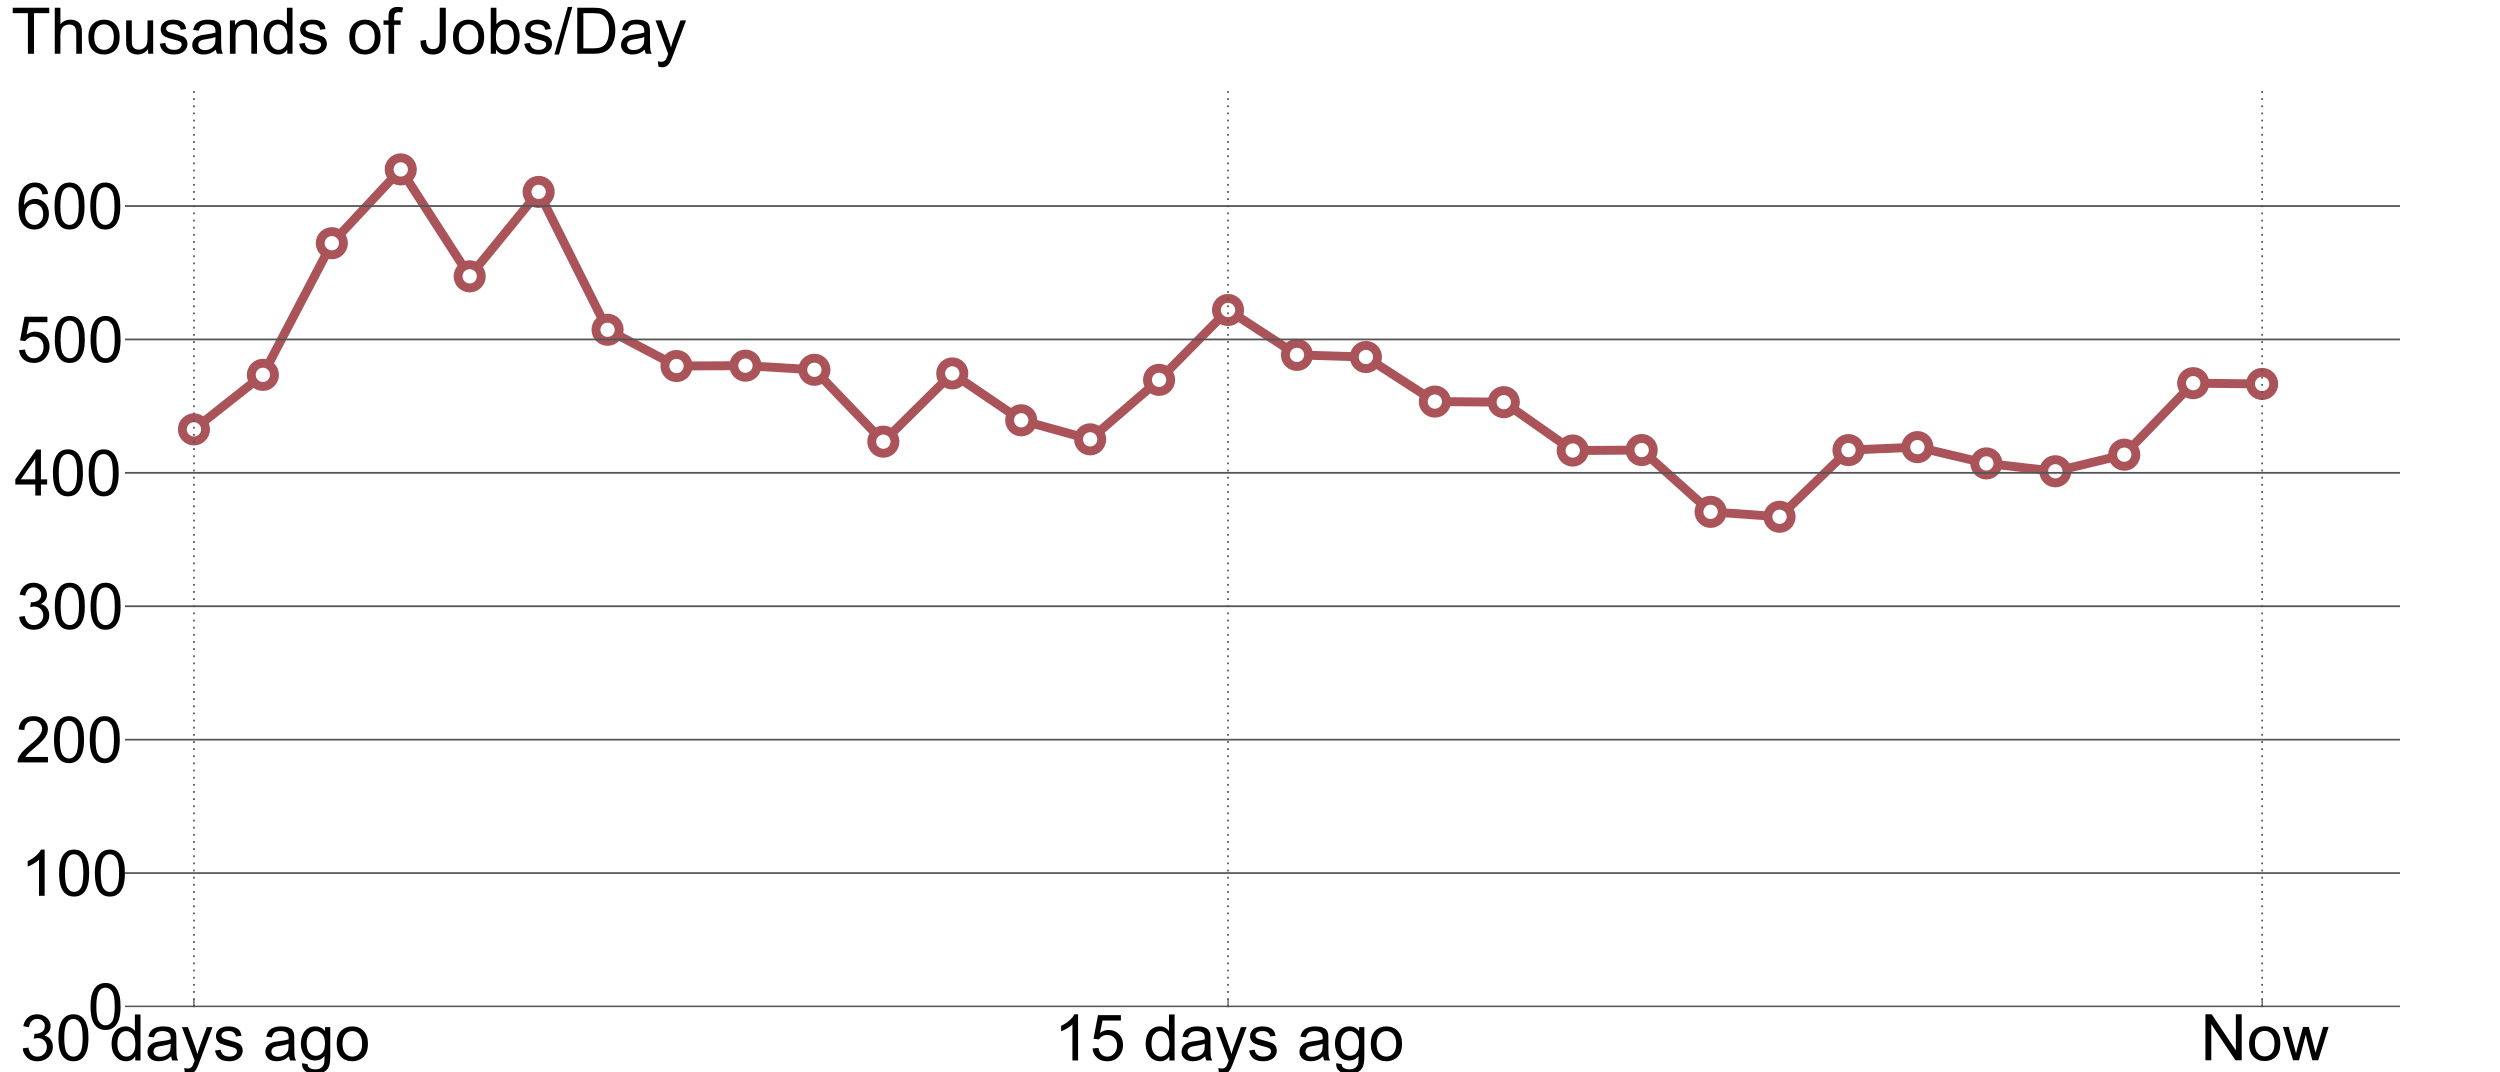
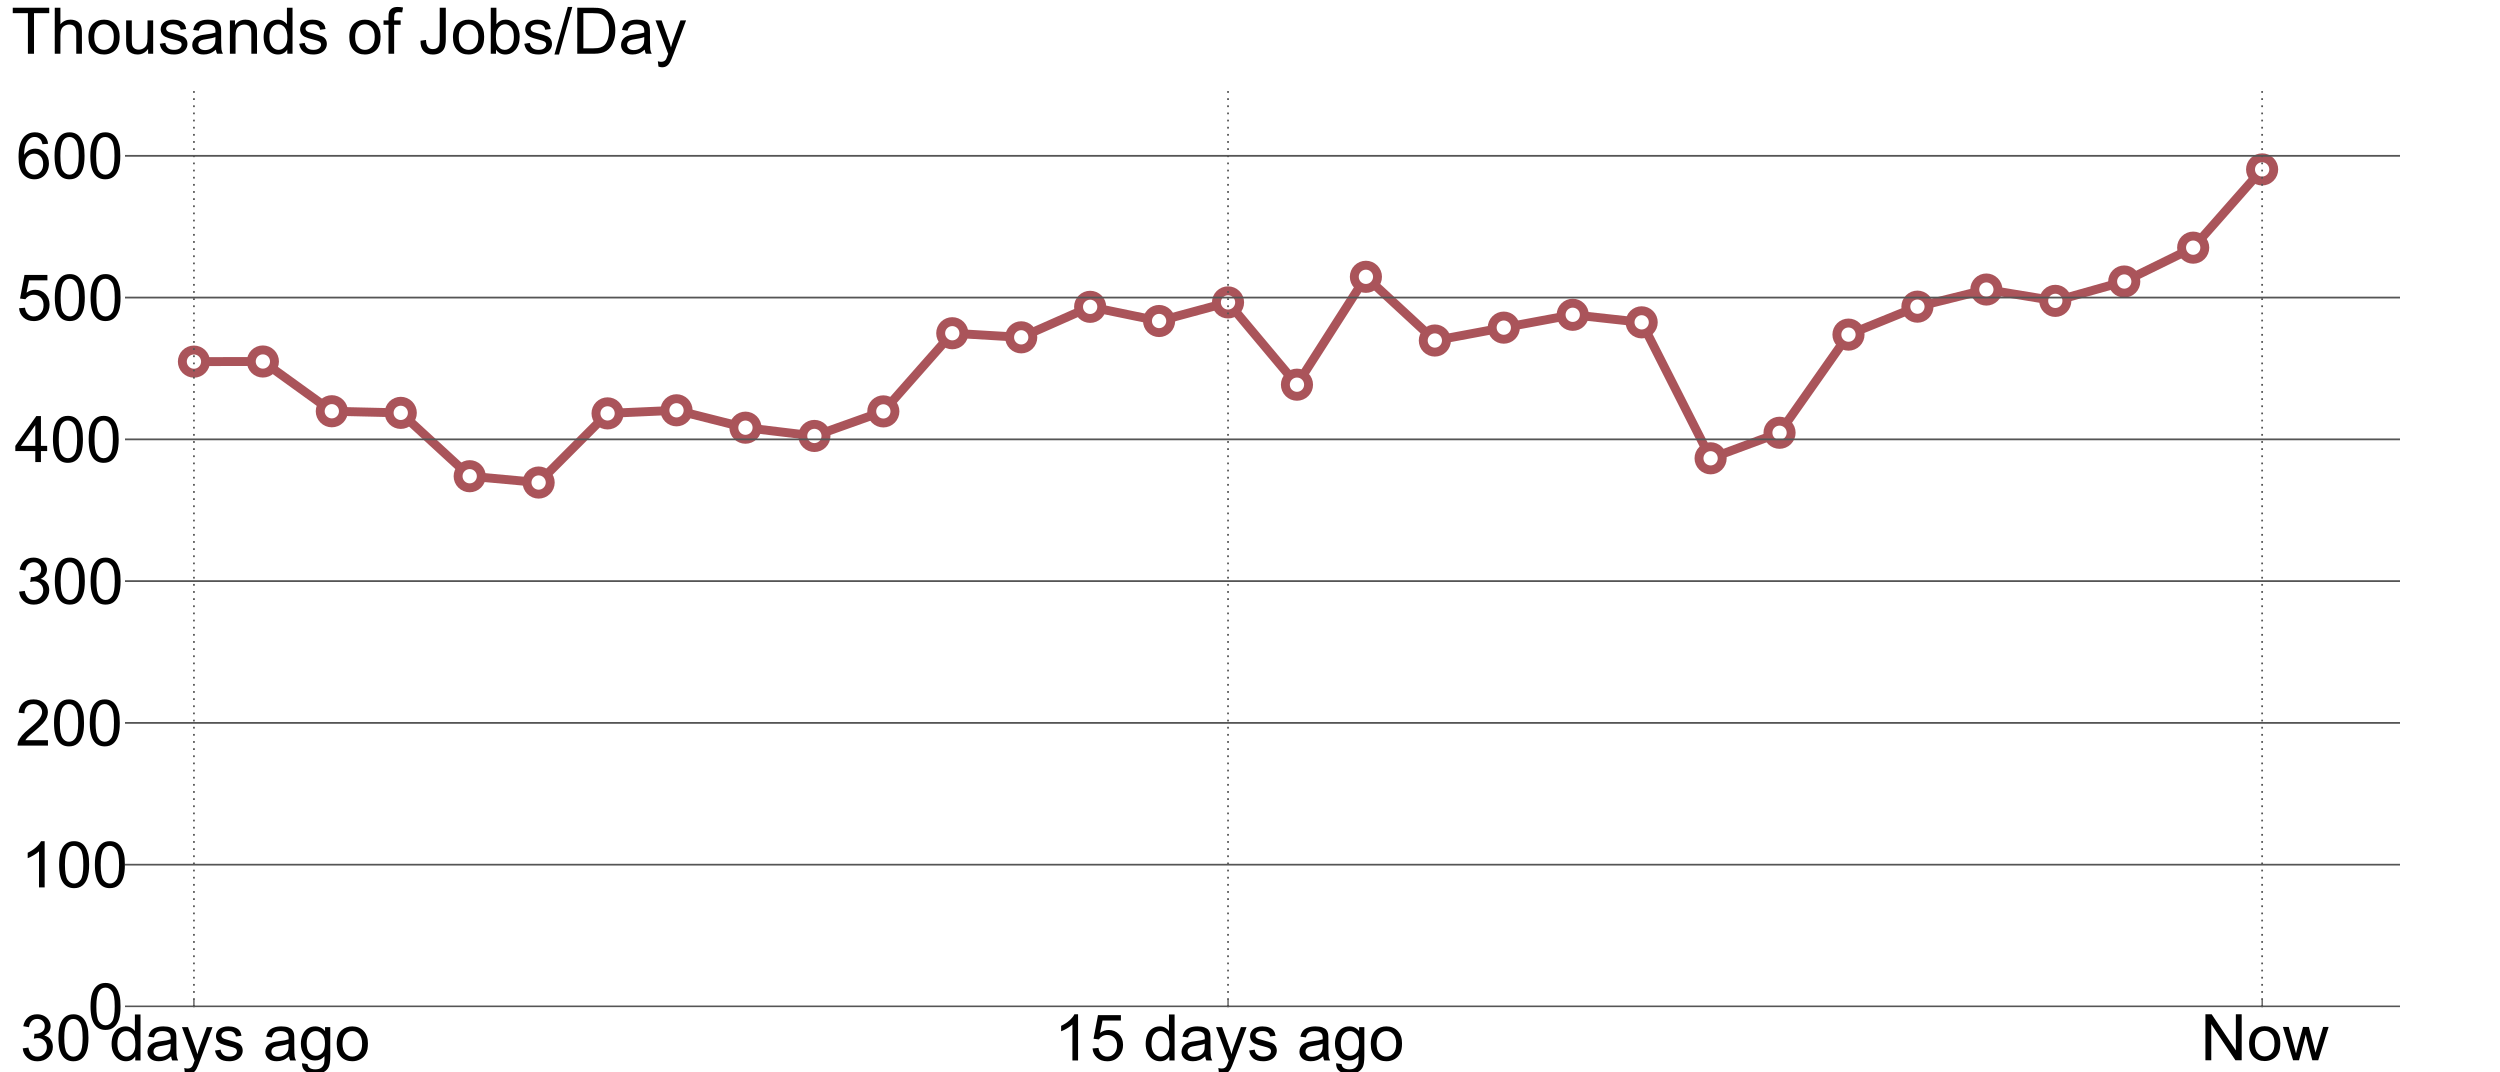
<svg xmlns="http://www.w3.org/2000/svg" xmlns:xlink="http://www.w3.org/1999/xlink" width="1400pt" height="600pt" viewBox="0 0 1400 600" version="1.1" id="svg1">
  <g id="figure1">
    <g id="patch1">
      <path style="fill: #ffffff; stroke: #ffffff; stroke-width: 1; stroke-linejoin: round; stroke-linecap: square;  opacity: 1" d="M0 600L1400 600L1400 0 L0 0L0 600" />
    </g>
    <g id="axes1">
      <g id="line2d1">
        <defs>
          <clipPath id="pae88289662c10040f13a96717475d515">
            <rect x="70" y="48" width="1274" height="516" />
          </clipPath>
        </defs>
-         <path style="fill: none; stroke: #aa545a; stroke-width: 5; stroke-linejoin: round; stroke-linecap: square;  opacity: 1" clip-path="url(#pae88289662c10040f13a96717475d515)" d="M108.606 240.443L147.212 209.92L185.818 136.203 L224.424 94.875L263.03 154.742L301.636 107.469 L340.242 184.666L378.848 204.968L417.455 204.766 L456.061 207.084L494.667 247.331L533.273 209.127 L571.879 235.352L610.485 246.029L649.091 212.719 L687.697 173.588L726.303 198.738L764.909 199.923 L803.515 224.883L842.121 225.21L880.727 252.297 L919.333 252.03L957.939 286.632L996.545 289.391 L1035.152 252.065L1073.758 250.387L1112.364 259.516 L1150.97 263.917L1189.576 254.618L1228.182 214.577 L1266.788 215.007" />
+         <path style="fill: none; stroke: #aa545a; stroke-width: 5; stroke-linejoin: round; stroke-linecap: square;  opacity: 1" clip-path="url(#pae88289662c10040f13a96717475d515)" d="M108.606 202.501L147.212 202.443L185.818 230.298 L224.424 231.207L263.03 266.684L301.636 270.225 L340.242 231.5L378.848 229.768L417.455 239.503 L456.061 244.133L494.667 230.38L533.273 186.612 L571.879 188.905L610.485 171.828L649.091 179.764 L687.697 169.349L726.303 215.425L764.909 155.012 L803.515 190.69L842.121 183.478L880.727 176.288 L919.333 180.509L957.939 256.649L996.545 242.351 L1035.152 187.386L1073.758 171.731L1112.364 162.144 L1150.97 168.485L1189.576 157.647L1228.182 138.687 L1266.788 94.873" />
        <defs>
          <path id="m08ac4dbc767844c1247817e65fe09196" d="M0 6.5C1.724 6.5 3.377 5.815 4.596 4.596 C5.815 3.377 6.5 1.724 6.5 0 C6.5 -1.724 5.815 -3.377 4.596 -4.596 C3.377 -5.815 1.724 -6.5 0 -6.5 C-1.724 -6.5 -3.377 -5.815 -4.596 -4.596 C-5.815 -3.377 -6.5 -1.724 -6.5 0 C-6.5 1.724 -5.815 3.377 -4.596 4.596 C-3.377 5.815 -1.724 6.5 0 6.5z" />
        </defs>
        <g clip-path="url(#pae88289662c10040f13a96717475d515)">
-           <use style="fill: #ffffff; stroke: #aa545a; stroke-width: 5; stroke-linejoin: round; stroke-linecap: butt;  opacity: 1" xlink:href="#m08ac4dbc767844c1247817e65fe09196" x="108.606" y="240.443" />
-           <use style="fill: #ffffff; stroke: #aa545a; stroke-width: 5; stroke-linejoin: round; stroke-linecap: butt;  opacity: 1" xlink:href="#m08ac4dbc767844c1247817e65fe09196" x="147.212" y="209.92" />
-           <use style="fill: #ffffff; stroke: #aa545a; stroke-width: 5; stroke-linejoin: round; stroke-linecap: butt;  opacity: 1" xlink:href="#m08ac4dbc767844c1247817e65fe09196" x="185.818" y="136.203" />
-           <use style="fill: #ffffff; stroke: #aa545a; stroke-width: 5; stroke-linejoin: round; stroke-linecap: butt;  opacity: 1" xlink:href="#m08ac4dbc767844c1247817e65fe09196" x="224.424" y="94.875" />
-           <use style="fill: #ffffff; stroke: #aa545a; stroke-width: 5; stroke-linejoin: round; stroke-linecap: butt;  opacity: 1" xlink:href="#m08ac4dbc767844c1247817e65fe09196" x="263.03" y="154.742" />
-           <use style="fill: #ffffff; stroke: #aa545a; stroke-width: 5; stroke-linejoin: round; stroke-linecap: butt;  opacity: 1" xlink:href="#m08ac4dbc767844c1247817e65fe09196" x="301.636" y="107.469" />
-           <use style="fill: #ffffff; stroke: #aa545a; stroke-width: 5; stroke-linejoin: round; stroke-linecap: butt;  opacity: 1" xlink:href="#m08ac4dbc767844c1247817e65fe09196" x="340.242" y="184.666" />
-           <use style="fill: #ffffff; stroke: #aa545a; stroke-width: 5; stroke-linejoin: round; stroke-linecap: butt;  opacity: 1" xlink:href="#m08ac4dbc767844c1247817e65fe09196" x="378.848" y="204.968" />
-           <use style="fill: #ffffff; stroke: #aa545a; stroke-width: 5; stroke-linejoin: round; stroke-linecap: butt;  opacity: 1" xlink:href="#m08ac4dbc767844c1247817e65fe09196" x="417.455" y="204.766" />
-           <use style="fill: #ffffff; stroke: #aa545a; stroke-width: 5; stroke-linejoin: round; stroke-linecap: butt;  opacity: 1" xlink:href="#m08ac4dbc767844c1247817e65fe09196" x="456.061" y="207.084" />
-           <use style="fill: #ffffff; stroke: #aa545a; stroke-width: 5; stroke-linejoin: round; stroke-linecap: butt;  opacity: 1" xlink:href="#m08ac4dbc767844c1247817e65fe09196" x="494.667" y="247.331" />
-           <use style="fill: #ffffff; stroke: #aa545a; stroke-width: 5; stroke-linejoin: round; stroke-linecap: butt;  opacity: 1" xlink:href="#m08ac4dbc767844c1247817e65fe09196" x="533.273" y="209.127" />
-           <use style="fill: #ffffff; stroke: #aa545a; stroke-width: 5; stroke-linejoin: round; stroke-linecap: butt;  opacity: 1" xlink:href="#m08ac4dbc767844c1247817e65fe09196" x="571.879" y="235.352" />
-           <use style="fill: #ffffff; stroke: #aa545a; stroke-width: 5; stroke-linejoin: round; stroke-linecap: butt;  opacity: 1" xlink:href="#m08ac4dbc767844c1247817e65fe09196" x="610.485" y="246.029" />
-           <use style="fill: #ffffff; stroke: #aa545a; stroke-width: 5; stroke-linejoin: round; stroke-linecap: butt;  opacity: 1" xlink:href="#m08ac4dbc767844c1247817e65fe09196" x="649.091" y="212.719" />
-           <use style="fill: #ffffff; stroke: #aa545a; stroke-width: 5; stroke-linejoin: round; stroke-linecap: butt;  opacity: 1" xlink:href="#m08ac4dbc767844c1247817e65fe09196" x="687.697" y="173.588" />
-           <use style="fill: #ffffff; stroke: #aa545a; stroke-width: 5; stroke-linejoin: round; stroke-linecap: butt;  opacity: 1" xlink:href="#m08ac4dbc767844c1247817e65fe09196" x="726.303" y="198.738" />
-           <use style="fill: #ffffff; stroke: #aa545a; stroke-width: 5; stroke-linejoin: round; stroke-linecap: butt;  opacity: 1" xlink:href="#m08ac4dbc767844c1247817e65fe09196" x="764.909" y="199.923" />
-           <use style="fill: #ffffff; stroke: #aa545a; stroke-width: 5; stroke-linejoin: round; stroke-linecap: butt;  opacity: 1" xlink:href="#m08ac4dbc767844c1247817e65fe09196" x="803.515" y="224.883" />
-           <use style="fill: #ffffff; stroke: #aa545a; stroke-width: 5; stroke-linejoin: round; stroke-linecap: butt;  opacity: 1" xlink:href="#m08ac4dbc767844c1247817e65fe09196" x="842.121" y="225.21" />
-           <use style="fill: #ffffff; stroke: #aa545a; stroke-width: 5; stroke-linejoin: round; stroke-linecap: butt;  opacity: 1" xlink:href="#m08ac4dbc767844c1247817e65fe09196" x="880.727" y="252.297" />
-           <use style="fill: #ffffff; stroke: #aa545a; stroke-width: 5; stroke-linejoin: round; stroke-linecap: butt;  opacity: 1" xlink:href="#m08ac4dbc767844c1247817e65fe09196" x="919.333" y="252.03" />
-           <use style="fill: #ffffff; stroke: #aa545a; stroke-width: 5; stroke-linejoin: round; stroke-linecap: butt;  opacity: 1" xlink:href="#m08ac4dbc767844c1247817e65fe09196" x="957.939" y="286.632" />
-           <use style="fill: #ffffff; stroke: #aa545a; stroke-width: 5; stroke-linejoin: round; stroke-linecap: butt;  opacity: 1" xlink:href="#m08ac4dbc767844c1247817e65fe09196" x="996.545" y="289.391" />
-           <use style="fill: #ffffff; stroke: #aa545a; stroke-width: 5; stroke-linejoin: round; stroke-linecap: butt;  opacity: 1" xlink:href="#m08ac4dbc767844c1247817e65fe09196" x="1035.152" y="252.065" />
-           <use style="fill: #ffffff; stroke: #aa545a; stroke-width: 5; stroke-linejoin: round; stroke-linecap: butt;  opacity: 1" xlink:href="#m08ac4dbc767844c1247817e65fe09196" x="1073.758" y="250.387" />
-           <use style="fill: #ffffff; stroke: #aa545a; stroke-width: 5; stroke-linejoin: round; stroke-linecap: butt;  opacity: 1" xlink:href="#m08ac4dbc767844c1247817e65fe09196" x="1112.364" y="259.516" />
-           <use style="fill: #ffffff; stroke: #aa545a; stroke-width: 5; stroke-linejoin: round; stroke-linecap: butt;  opacity: 1" xlink:href="#m08ac4dbc767844c1247817e65fe09196" x="1150.97" y="263.917" />
-           <use style="fill: #ffffff; stroke: #aa545a; stroke-width: 5; stroke-linejoin: round; stroke-linecap: butt;  opacity: 1" xlink:href="#m08ac4dbc767844c1247817e65fe09196" x="1189.576" y="254.618" />
-           <use style="fill: #ffffff; stroke: #aa545a; stroke-width: 5; stroke-linejoin: round; stroke-linecap: butt;  opacity: 1" xlink:href="#m08ac4dbc767844c1247817e65fe09196" x="1228.182" y="214.577" />
-           <use style="fill: #ffffff; stroke: #aa545a; stroke-width: 5; stroke-linejoin: round; stroke-linecap: butt;  opacity: 1" xlink:href="#m08ac4dbc767844c1247817e65fe09196" x="1266.788" y="215.007" />
+           <use style="fill: #ffffff; stroke: #aa545a; stroke-width: 5; stroke-linejoin: round; stroke-linecap: butt;  opacity: 1" xlink:href="#m08ac4dbc767844c1247817e65fe09196" x="108.606" y="202.501" />
+           <use style="fill: #ffffff; stroke: #aa545a; stroke-width: 5; stroke-linejoin: round; stroke-linecap: butt;  opacity: 1" xlink:href="#m08ac4dbc767844c1247817e65fe09196" x="147.212" y="202.443" />
+           <use style="fill: #ffffff; stroke: #aa545a; stroke-width: 5; stroke-linejoin: round; stroke-linecap: butt;  opacity: 1" xlink:href="#m08ac4dbc767844c1247817e65fe09196" x="185.818" y="230.298" />
+           <use style="fill: #ffffff; stroke: #aa545a; stroke-width: 5; stroke-linejoin: round; stroke-linecap: butt;  opacity: 1" xlink:href="#m08ac4dbc767844c1247817e65fe09196" x="224.424" y="231.207" />
+           <use style="fill: #ffffff; stroke: #aa545a; stroke-width: 5; stroke-linejoin: round; stroke-linecap: butt;  opacity: 1" xlink:href="#m08ac4dbc767844c1247817e65fe09196" x="263.03" y="266.684" />
+           <use style="fill: #ffffff; stroke: #aa545a; stroke-width: 5; stroke-linejoin: round; stroke-linecap: butt;  opacity: 1" xlink:href="#m08ac4dbc767844c1247817e65fe09196" x="301.636" y="270.225" />
+           <use style="fill: #ffffff; stroke: #aa545a; stroke-width: 5; stroke-linejoin: round; stroke-linecap: butt;  opacity: 1" xlink:href="#m08ac4dbc767844c1247817e65fe09196" x="340.242" y="231.5" />
+           <use style="fill: #ffffff; stroke: #aa545a; stroke-width: 5; stroke-linejoin: round; stroke-linecap: butt;  opacity: 1" xlink:href="#m08ac4dbc767844c1247817e65fe09196" x="378.848" y="229.768" />
+           <use style="fill: #ffffff; stroke: #aa545a; stroke-width: 5; stroke-linejoin: round; stroke-linecap: butt;  opacity: 1" xlink:href="#m08ac4dbc767844c1247817e65fe09196" x="417.455" y="239.503" />
+           <use style="fill: #ffffff; stroke: #aa545a; stroke-width: 5; stroke-linejoin: round; stroke-linecap: butt;  opacity: 1" xlink:href="#m08ac4dbc767844c1247817e65fe09196" x="456.061" y="244.133" />
+           <use style="fill: #ffffff; stroke: #aa545a; stroke-width: 5; stroke-linejoin: round; stroke-linecap: butt;  opacity: 1" xlink:href="#m08ac4dbc767844c1247817e65fe09196" x="494.667" y="230.38" />
+           <use style="fill: #ffffff; stroke: #aa545a; stroke-width: 5; stroke-linejoin: round; stroke-linecap: butt;  opacity: 1" xlink:href="#m08ac4dbc767844c1247817e65fe09196" x="533.273" y="186.612" />
+           <use style="fill: #ffffff; stroke: #aa545a; stroke-width: 5; stroke-linejoin: round; stroke-linecap: butt;  opacity: 1" xlink:href="#m08ac4dbc767844c1247817e65fe09196" x="571.879" y="188.905" />
+           <use style="fill: #ffffff; stroke: #aa545a; stroke-width: 5; stroke-linejoin: round; stroke-linecap: butt;  opacity: 1" xlink:href="#m08ac4dbc767844c1247817e65fe09196" x="610.485" y="171.828" />
+           <use style="fill: #ffffff; stroke: #aa545a; stroke-width: 5; stroke-linejoin: round; stroke-linecap: butt;  opacity: 1" xlink:href="#m08ac4dbc767844c1247817e65fe09196" x="649.091" y="179.764" />
+           <use style="fill: #ffffff; stroke: #aa545a; stroke-width: 5; stroke-linejoin: round; stroke-linecap: butt;  opacity: 1" xlink:href="#m08ac4dbc767844c1247817e65fe09196" x="687.697" y="169.349" />
+           <use style="fill: #ffffff; stroke: #aa545a; stroke-width: 5; stroke-linejoin: round; stroke-linecap: butt;  opacity: 1" xlink:href="#m08ac4dbc767844c1247817e65fe09196" x="726.303" y="215.425" />
+           <use style="fill: #ffffff; stroke: #aa545a; stroke-width: 5; stroke-linejoin: round; stroke-linecap: butt;  opacity: 1" xlink:href="#m08ac4dbc767844c1247817e65fe09196" x="764.909" y="155.012" />
+           <use style="fill: #ffffff; stroke: #aa545a; stroke-width: 5; stroke-linejoin: round; stroke-linecap: butt;  opacity: 1" xlink:href="#m08ac4dbc767844c1247817e65fe09196" x="803.515" y="190.69" />
+           <use style="fill: #ffffff; stroke: #aa545a; stroke-width: 5; stroke-linejoin: round; stroke-linecap: butt;  opacity: 1" xlink:href="#m08ac4dbc767844c1247817e65fe09196" x="842.121" y="183.478" />
+           <use style="fill: #ffffff; stroke: #aa545a; stroke-width: 5; stroke-linejoin: round; stroke-linecap: butt;  opacity: 1" xlink:href="#m08ac4dbc767844c1247817e65fe09196" x="880.727" y="176.288" />
+           <use style="fill: #ffffff; stroke: #aa545a; stroke-width: 5; stroke-linejoin: round; stroke-linecap: butt;  opacity: 1" xlink:href="#m08ac4dbc767844c1247817e65fe09196" x="919.333" y="180.509" />
+           <use style="fill: #ffffff; stroke: #aa545a; stroke-width: 5; stroke-linejoin: round; stroke-linecap: butt;  opacity: 1" xlink:href="#m08ac4dbc767844c1247817e65fe09196" x="957.939" y="256.649" />
+           <use style="fill: #ffffff; stroke: #aa545a; stroke-width: 5; stroke-linejoin: round; stroke-linecap: butt;  opacity: 1" xlink:href="#m08ac4dbc767844c1247817e65fe09196" x="996.545" y="242.351" />
+           <use style="fill: #ffffff; stroke: #aa545a; stroke-width: 5; stroke-linejoin: round; stroke-linecap: butt;  opacity: 1" xlink:href="#m08ac4dbc767844c1247817e65fe09196" x="1035.152" y="187.386" />
+           <use style="fill: #ffffff; stroke: #aa545a; stroke-width: 5; stroke-linejoin: round; stroke-linecap: butt;  opacity: 1" xlink:href="#m08ac4dbc767844c1247817e65fe09196" x="1073.758" y="171.731" />
+           <use style="fill: #ffffff; stroke: #aa545a; stroke-width: 5; stroke-linejoin: round; stroke-linecap: butt;  opacity: 1" xlink:href="#m08ac4dbc767844c1247817e65fe09196" x="1112.364" y="162.144" />
+           <use style="fill: #ffffff; stroke: #aa545a; stroke-width: 5; stroke-linejoin: round; stroke-linecap: butt;  opacity: 1" xlink:href="#m08ac4dbc767844c1247817e65fe09196" x="1150.97" y="168.485" />
+           <use style="fill: #ffffff; stroke: #aa545a; stroke-width: 5; stroke-linejoin: round; stroke-linecap: butt;  opacity: 1" xlink:href="#m08ac4dbc767844c1247817e65fe09196" x="1189.576" y="157.647" />
+           <use style="fill: #ffffff; stroke: #aa545a; stroke-width: 5; stroke-linejoin: round; stroke-linecap: butt;  opacity: 1" xlink:href="#m08ac4dbc767844c1247817e65fe09196" x="1228.182" y="138.687" />
+           <use style="fill: #ffffff; stroke: #aa545a; stroke-width: 5; stroke-linejoin: round; stroke-linecap: butt;  opacity: 1" xlink:href="#m08ac4dbc767844c1247817e65fe09196" x="1266.788" y="94.873" />
        </g>
      </g>
      <g id="matplotlib.axis1">
        <g id="xtick1">
          <g id="line2d2">
            <path style="fill: none; stroke: #555555; stroke-width: 1; stroke-linejoin: round; stroke-linecap: butt; stroke-dasharray: 1,3; stroke-dashoffset: 0; opacity: 1" clip-path="url(#pae88289662c10040f13a96717475d515)" d="M108.606 564L108.606 48" />
          </g>
          <g id="line2d3">
            <defs>
              <path id="m30e32995789d870ad79a2e54c91cf9c6" d="M0 0L0 -4" />
            </defs>
            <g>
              <use style="fill: none; stroke: #000000; stroke-width: 0.5; stroke-linejoin: round; stroke-linecap: butt;  opacity: 1" xlink:href="#m30e32995789d870ad79a2e54c91cf9c6" x="108.606" y="564" />
            </g>
          </g>
          <g id="text1">
            <defs>
              <path id="c_fda0a0109e2b7adfa5e482b9b2d320ee" d="M4.203 -18.891l8.781 -1.172q1.516 7.469 5.156 10.766q3.641 3.297 8.859 3.297q6.203 0 10.469 -4.297q4.281 -4.297 4.281 -10.656q0 -6.047 -3.953 -9.969q-3.953 -3.938 -10.062 -3.938q-2.484 0 -6.203 0.969l0.984 -7.719q0.875 0.109 1.406 0.109q5.625 0 10.109 -2.922q4.5 -2.938 4.5 -9.047q0 -4.828 -3.281 -8q-3.266 -3.188 -8.438 -3.188q-5.125 0 -8.547 3.234q-3.422 3.219 -4.391 9.656l-8.797 -1.562q1.609 -8.828 7.312 -13.688q5.719 -4.859 14.219 -4.859q5.859 0 10.781 2.516q4.938 2.516 7.547 6.859q2.625 4.344 2.625 9.234q0 4.625 -2.5 8.438q-2.484 3.812 -7.359 6.062q6.344 1.453 9.859 6.078q3.516 4.609 3.516 11.547q0 9.375 -6.844 15.891q-6.828 6.516 -17.281 6.516q-9.422 0 -15.656 -5.609q-6.219 -5.625 -7.094 -14.547" />
              <path id="c_c63e313c3da876077b62561e94932799" d="M4.156 -35.297q0 -12.703 2.609 -20.438q2.609 -7.75 7.75 -11.938q5.156 -4.203 12.969 -4.203q5.766 0 10.109 2.328q4.344 2.312 7.172 6.688q2.844 4.359 4.453 10.641q1.609 6.266 1.609 16.922q0 12.594 -2.594 20.328q-2.578 7.734 -7.734 11.969q-5.141 4.219 -13.016 4.219q-10.344 0 -16.25 -7.422q-7.078 -8.938 -7.078 -29.094M13.188 -35.297q0 17.625 4.125 23.469q4.125 5.828 10.172 5.828q6.062 0 10.188 -5.859q4.125 -5.859 4.125 -23.438q0 -17.688 -4.125 -23.484q-4.125 -5.812 -10.281 -5.812q-6.047 0 -9.672 5.125q-4.531 6.531 -4.531 24.172" />
              <path id="c_d41d8cd98f00b204e9800998ecf8427e" d="" />
              <path id="c_75c92566de225071250a4a257a4d416e" d="M40.234 -0l0 -6.547q-4.938 7.719 -14.5 7.719q-6.203 0 -11.406 -3.422q-5.203 -3.422 -8.062 -9.547q-2.844 -6.125 -2.844 -14.078q0 -7.766 2.578 -14.094q2.594 -6.328 7.766 -9.688q5.188 -3.375 11.578 -3.375q4.688 0 8.344 1.984q3.672 1.969 5.969 5.141l0 -25.672l8.734 0l0 71.578zM12.453 -25.875q0 9.953 4.188 14.891q4.203 4.922 9.922 4.922q5.766 0 9.781 -4.703q4.031 -4.719 4.031 -14.375q0 -10.656 -4.109 -15.625q-4.094 -4.984 -10.094 -4.984q-5.859 0 -9.797 4.781q-3.922 4.781 -3.922 15.094" />
              <path id="c_ddaa5e367218a470357296a7ba545dfe" d="M40.438 -6.391q-4.891 4.141 -9.406 5.859q-4.516 1.703 -9.688 1.703q-8.547 0 -13.141 -4.172q-4.594 -4.172 -4.594 -10.672q0 -3.812 1.734 -6.953q1.734 -3.156 4.547 -5.062q2.812 -1.906 6.328 -2.875q2.578 -0.688 7.812 -1.328q10.641 -1.266 15.672 -3.016q0.047 -1.812 0.047 -2.297q0 -5.375 -2.5 -7.578q-3.359 -2.969 -10 -2.969q-6.203 0 -9.156 2.172q-2.953 2.172 -4.375 7.688l-8.594 -1.172q1.172 -5.516 3.859 -8.906q2.688 -3.391 7.766 -5.219q5.078 -1.844 11.766 -1.844q6.641 0 10.781 1.562q4.156 1.562 6.109 3.938q1.953 2.359 2.734 5.984q0.438 2.234 0.438 8.094l0 11.719q0 12.266 0.562 15.516q0.562 3.234 2.234 6.219l-9.188 0q-1.359 -2.734 -1.75 -6.391M39.703 -26.031q-4.797 1.953 -14.359 3.328q-5.422 0.781 -7.672 1.766q-2.234 0.969 -3.469 2.844q-1.219 1.875 -1.219 4.172q0 3.516 2.656 5.859q2.672 2.344 7.797 2.344q5.078 0 9.031 -2.219q3.953 -2.219 5.812 -6.078q1.422 -2.984 1.422 -8.781z" />
              <path id="c_e05063379f1a33c50264a9baea33b87d" d="M6.203 19.969l-0.984 -8.25q2.891 0.781 5.031 0.781q2.938 0 4.688 -0.984q1.766 -0.969 2.891 -2.719q0.828 -1.328 2.688 -6.547q0.234 -0.734 0.781 -2.156l-19.688 -51.953l9.469 0l10.797 30.031q2.094 5.719 3.766 12.016q1.516 -6.062 3.609 -11.812l11.078 -30.234l8.797 0l-19.734 52.734q-3.172 8.547 -4.922 11.766q-2.344 4.359 -5.375 6.375q-3.031 2.031 -7.234 2.031q-2.531 0 -5.656 -1.078" />
              <path id="c_37fe629f139bdb6cf8aa614b087f812c" d="M3.078 -15.484l8.688 -1.359q0.734 5.219 4.078 8q3.344 2.781 9.359 2.781q6.047 0 8.969 -2.453q2.938 -2.469 2.938 -5.797q0 -2.969 -2.594 -4.688q-1.797 -1.172 -8.984 -2.969q-9.656 -2.453 -13.391 -4.234q-3.734 -1.781 -5.672 -4.922q-1.922 -3.156 -1.922 -6.969q0 -3.453 1.578 -6.406q1.594 -2.969 4.328 -4.922q2.047 -1.5 5.578 -2.547q3.547 -1.062 7.609 -1.062q6.094 0 10.703 1.766q4.625 1.75 6.812 4.766q2.203 3 3.031 8.016l-8.594 1.172q-0.578 -4 -3.391 -6.234q-2.812 -2.25 -7.938 -2.25q-6.047 0 -8.641 2q-2.594 2 -2.594 4.688q0 1.703 1.078 3.078q1.078 1.406 3.375 2.344q1.312 0.484 7.766 2.234q9.328 2.5 13 4.094q3.688 1.578 5.781 4.609q2.109 3.016 2.109 7.516q0 4.391 -2.562 8.281q-2.562 3.875 -7.406 6q-4.828 2.125 -10.922 2.125q-10.109 0 -15.406 -4.203q-5.297 -4.203 -6.766 -12.453" />
              <path id="c_942af35282b351d80557a23c0c16bb49" d="M4.984 4.297l8.547 1.266q0.531 3.953 2.969 5.766q3.281 2.438 8.938 2.438q6.109 0 9.422 -2.438q3.328 -2.438 4.5 -6.828q0.688 -2.688 0.625 -11.281q-5.75 6.781 -14.344 6.781q-10.703 0 -16.562 -7.719q-5.859 -7.719 -5.859 -18.5q0 -7.422 2.688 -13.688q2.688 -6.281 7.781 -9.703q5.109 -3.422 12 -3.422q9.172 0 15.141 7.422l0 -6.25l8.094 0l0 44.828q0 12.109 -2.469 17.156q-2.453 5.062 -7.812 7.984q-5.344 2.938 -13.156 2.938q-9.266 0 -14.984 -4.172q-5.719 -4.172 -5.516 -12.578M12.25 -26.859q0 10.203 4.047 14.891q4.062 4.688 10.172 4.688q6.047 0 10.141 -4.656q4.109 -4.672 4.109 -14.625q0 -9.516 -4.219 -14.344q-4.219 -4.844 -10.188 -4.844q-5.859 0 -9.969 4.766q-4.094 4.75 -4.094 14.125" />
              <path id="c_7b35dc0830c9a5ebd9c5012e37b3554f" d="M3.328 -25.922q0 -14.406 8 -21.344q6.688 -5.766 16.312 -5.766q10.688 0 17.469 7.016q6.797 7 6.797 19.359q0 10 -3 15.75q-3 5.734 -8.75 8.906q-5.734 3.172 -12.516 3.172q-10.891 0 -17.609 -6.984q-6.703 -6.984 -6.703 -20.109M12.359 -25.922q0 9.953 4.344 14.906q4.344 4.953 10.938 4.953q6.547 0 10.891 -4.969q4.344 -4.984 4.344 -15.188q0 -9.625 -4.375 -14.578q-4.375 -4.953 -10.859 -4.953q-6.594 0 -10.938 4.938q-4.344 4.922 -4.344 14.891" />
            </defs>
            <g style="fill: #000000; opacity: 1" transform="translate(11.21544,593.875)scale(0.36)">
              <use xlink:href="#c_fda0a0109e2b7adfa5e482b9b2d320ee" />
              <use xlink:href="#c_c63e313c3da876077b62561e94932799" x="55.615" />
              <use xlink:href="#c_d41d8cd98f00b204e9800998ecf8427e" x="111.23" />
              <use xlink:href="#c_75c92566de225071250a4a257a4d416e" x="139.014" />
              <use xlink:href="#c_ddaa5e367218a470357296a7ba545dfe" x="194.629" />
              <use xlink:href="#c_e05063379f1a33c50264a9baea33b87d" x="250.244" />
              <use xlink:href="#c_37fe629f139bdb6cf8aa614b087f812c" x="300.244" />
              <use xlink:href="#c_d41d8cd98f00b204e9800998ecf8427e" x="350.244" />
              <use xlink:href="#c_ddaa5e367218a470357296a7ba545dfe" x="378.027" />
              <use xlink:href="#c_942af35282b351d80557a23c0c16bb49" x="433.643" />
              <use xlink:href="#c_7b35dc0830c9a5ebd9c5012e37b3554f" x="489.258" />
            </g>
          </g>
        </g>
        <g id="xtick2">
          <g id="line2d4">
            <path style="fill: none; stroke: #555555; stroke-width: 1; stroke-linejoin: round; stroke-linecap: butt; stroke-dasharray: 1,3; stroke-dashoffset: 0; opacity: 1" clip-path="url(#pae88289662c10040f13a96717475d515)" d="M687.697 564L687.697 48" />
          </g>
          <g id="line2d5">
            <g>
              <use style="fill: none; stroke: #000000; stroke-width: 0.5; stroke-linejoin: round; stroke-linecap: butt;  opacity: 1" xlink:href="#m30e32995789d870ad79a2e54c91cf9c6" x="687.697" y="564" />
            </g>
          </g>
          <g id="text2">
            <defs>
              <path id="c_72c59cf671978aab4f9757f107511077" d="M37.25 -0l-8.781 0l0 -56q-3.172 3.016 -8.328 6.047q-5.156 3.031 -9.25 4.547l0 -8.5q7.375 -3.469 12.891 -8.391q5.516 -4.938 7.812 -9.578l5.656 0z" />
              <path id="c_75f775bc9f9a6adfab5172fd551e47e0" d="M4.156 -18.75l9.219 -0.781q1.031 6.734 4.766 10.141q3.734 3.391 9.016 3.391q6.344 0 10.734 -4.781q4.391 -4.797 4.391 -12.703q0 -7.516 -4.219 -11.859q-4.219 -4.359 -11.062 -4.359q-4.25 0 -7.672 1.938q-3.406 1.922 -5.359 5l-8.25 -1.078l6.922 -36.766l35.609 0l0 8.406l-28.578 0l-3.844 19.234q6.438 -4.5 13.516 -4.5q9.375 0 15.812 6.5q6.453 6.5 6.453 16.703q0 9.719 -5.656 16.797q-6.891 8.688 -18.797 8.688q-9.766 0 -15.953 -5.469q-6.172 -5.469 -7.047 -14.5" />
            </defs>
            <g style="fill: #000000; opacity: 1" transform="translate(590.3063,593.875)scale(0.36)">
              <use xlink:href="#c_72c59cf671978aab4f9757f107511077" />
              <use xlink:href="#c_75f775bc9f9a6adfab5172fd551e47e0" x="55.615" />
              <use xlink:href="#c_d41d8cd98f00b204e9800998ecf8427e" x="111.23" />
              <use xlink:href="#c_75c92566de225071250a4a257a4d416e" x="139.014" />
              <use xlink:href="#c_ddaa5e367218a470357296a7ba545dfe" x="194.629" />
              <use xlink:href="#c_e05063379f1a33c50264a9baea33b87d" x="250.244" />
              <use xlink:href="#c_37fe629f139bdb6cf8aa614b087f812c" x="300.244" />
              <use xlink:href="#c_d41d8cd98f00b204e9800998ecf8427e" x="350.244" />
              <use xlink:href="#c_ddaa5e367218a470357296a7ba545dfe" x="378.027" />
              <use xlink:href="#c_942af35282b351d80557a23c0c16bb49" x="433.643" />
              <use xlink:href="#c_7b35dc0830c9a5ebd9c5012e37b3554f" x="489.258" />
            </g>
          </g>
        </g>
        <g id="xtick3">
          <g id="line2d6">
            <path style="fill: none; stroke: #555555; stroke-width: 1; stroke-linejoin: round; stroke-linecap: butt; stroke-dasharray: 1,3; stroke-dashoffset: 0; opacity: 1" clip-path="url(#pae88289662c10040f13a96717475d515)" d="M1266.788 564L1266.788 48" />
          </g>
          <g id="line2d7">
            <g>
              <use style="fill: none; stroke: #000000; stroke-width: 0.5; stroke-linejoin: round; stroke-linecap: butt;  opacity: 1" xlink:href="#m30e32995789d870ad79a2e54c91cf9c6" x="1266.788" y="564" />
            </g>
          </g>
          <g id="text3">
            <defs>
              <path id="c_24362050c8694f3b12426c65886c8663" d="M7.625 -0l0 -71.578l9.703 0l37.609 56.203l0 -56.203l9.078 0l0 71.578l-9.719 0l-37.594 -56.25l0 56.25z" />
              <path id="c_3e640fb88236db82ebdef0fee1cd7eb8" d="M16.156 -0l-15.859 -51.859l9.078 0l8.25 29.938l3.078 11.125q0.203 -0.828 2.688 -10.688l8.25 -30.375l9.031 0l7.766 30.078l2.594 9.922l2.969 -10.016l8.891 -29.984l8.547 0l-16.219 51.859l-9.125 0l-8.25 -31.062l-2 -8.828l-10.5 39.891z" />
            </defs>
            <g style="fill: #000000; opacity: 1" transform="translate(1232.296,593.7656)scale(0.36)">
              <use xlink:href="#c_24362050c8694f3b12426c65886c8663" />
              <use xlink:href="#c_7b35dc0830c9a5ebd9c5012e37b3554f" x="72.217" />
              <use xlink:href="#c_3e640fb88236db82ebdef0fee1cd7eb8" x="127.832" />
            </g>
          </g>
        </g>
      </g>
      <g id="matplotlib.axis2">
        <g id="ytick1">
          <g id="line2d8">
-             <path style="fill: none; stroke: #555555; stroke-width: 1; stroke-linejoin: round; stroke-linecap: square;  opacity: 1" clip-path="url(#pae88289662c10040f13a96717475d515)" d="M70 563.626L1344 563.626" />
+             <path style="fill: none; stroke: #555555; stroke-width: 1; stroke-linejoin: round; stroke-linecap: square;  opacity: 1" clip-path="url(#pae88289662c10040f13a96717475d515)" d="M70 563.603L1344 563.603" />
          </g>
          <g id="text4">
-             <g style="fill: #000000; opacity: 1" transform="translate(49.20312,576.3452)scale(0.36)">
+             <g style="fill: #000000; opacity: 1" transform="translate(49.20312,576.3218)scale(0.36)">
              <use xlink:href="#c_c63e313c3da876077b62561e94932799" />
            </g>
          </g>
        </g>
        <g id="ytick2">
          <g id="line2d9">
-             <path style="fill: none; stroke: #555555; stroke-width: 1; stroke-linejoin: round; stroke-linecap: square;  opacity: 1" clip-path="url(#pae88289662c10040f13a96717475d515)" d="M70 488.919L1344 488.919" />
+             <path style="fill: none; stroke: #555555; stroke-width: 1; stroke-linejoin: round; stroke-linecap: square;  opacity: 1" clip-path="url(#pae88289662c10040f13a96717475d515)" d="M70 484.212L1344 484.212" />
          </g>
          <g id="text5">
-             <g style="fill: #000000; opacity: 1" transform="translate(11.59375,501.6374)scale(0.36)">
+             <g style="fill: #000000; opacity: 1" transform="translate(11.59375,496.9305)scale(0.36)">
              <use xlink:href="#c_72c59cf671978aab4f9757f107511077" />
              <use xlink:href="#c_c63e313c3da876077b62561e94932799" x="55.615" />
              <use xlink:href="#c_c63e313c3da876077b62561e94932799" x="111.23" />
            </g>
          </g>
        </g>
        <g id="ytick3">
          <g id="line2d10">
-             <path style="fill: none; stroke: #555555; stroke-width: 1; stroke-linejoin: round; stroke-linecap: square;  opacity: 1" clip-path="url(#pae88289662c10040f13a96717475d515)" d="M70 414.211L1344 414.211" />
+             <path style="fill: none; stroke: #555555; stroke-width: 1; stroke-linejoin: round; stroke-linecap: square;  opacity: 1" clip-path="url(#pae88289662c10040f13a96717475d515)" d="M70 404.82L1344 404.82" />
          </g>
          <g id="text6">
            <defs>
              <path id="c_a7ec7f1581c48e6603ad54008c14207a" d="M50.344 -8.453l0 8.453l-47.312 0q-0.094 -3.172 1.016 -6.109q1.812 -4.828 5.781 -9.516q3.984 -4.688 11.516 -10.844q11.672 -9.562 15.766 -15.156q4.109 -5.594 4.109 -10.578q0 -5.219 -3.75 -8.797q-3.734 -3.594 -9.734 -3.594q-6.344 0 -10.156 3.812q-3.812 3.797 -3.859 10.531l-9.031 -0.922q0.922 -10.109 6.969 -15.406q6.062 -5.297 16.281 -5.297q10.297 0 16.297 5.719q6.016 5.703 6.016 14.156q0 4.297 -1.766 8.453q-1.75 4.141 -5.828 8.734q-4.078 4.594 -13.547 12.594q-7.922 6.641 -10.172 9.016q-2.234 2.359 -3.703 4.75z" />
            </defs>
-             <g style="fill: #000000; opacity: 1" transform="translate(8.734375,426.9295)scale(0.36)">
+             <g style="fill: #000000; opacity: 1" transform="translate(8.734375,417.5392)scale(0.36)">
              <use xlink:href="#c_a7ec7f1581c48e6603ad54008c14207a" />
              <use xlink:href="#c_c63e313c3da876077b62561e94932799" x="55.615" />
              <use xlink:href="#c_c63e313c3da876077b62561e94932799" x="111.23" />
            </g>
          </g>
        </g>
        <g id="ytick4">
          <g id="line2d11">
-             <path style="fill: none; stroke: #555555; stroke-width: 1; stroke-linejoin: round; stroke-linecap: square;  opacity: 1" clip-path="url(#pae88289662c10040f13a96717475d515)" d="M70 339.503L1344 339.503" />
+             <path style="fill: none; stroke: #555555; stroke-width: 1; stroke-linejoin: round; stroke-linecap: square;  opacity: 1" clip-path="url(#pae88289662c10040f13a96717475d515)" d="M70 325.429L1344 325.429" />
          </g>
          <g id="text7">
-             <g style="fill: #000000; opacity: 1" transform="translate(9.1875,352.2139)scale(0.36)">
+             <g style="fill: #000000; opacity: 1" transform="translate(9.1875,338.1402)scale(0.36)">
              <use xlink:href="#c_fda0a0109e2b7adfa5e482b9b2d320ee" />
              <use xlink:href="#c_c63e313c3da876077b62561e94932799" x="55.615" />
              <use xlink:href="#c_c63e313c3da876077b62561e94932799" x="111.23" />
            </g>
          </g>
        </g>
        <g id="ytick5">
          <g id="line2d12">
-             <path style="fill: none; stroke: #555555; stroke-width: 1; stroke-linejoin: round; stroke-linecap: square;  opacity: 1" clip-path="url(#pae88289662c10040f13a96717475d515)" d="M70 264.795L1344 264.795" />
+             <path style="fill: none; stroke: #555555; stroke-width: 1; stroke-linejoin: round; stroke-linecap: square;  opacity: 1" clip-path="url(#pae88289662c10040f13a96717475d515)" d="M70 246.038L1344 246.038" />
          </g>
          <g id="text8">
            <defs>
              <path id="c_16502e6f65ec6361f518ececdfa42aec" d="M32.328 -0l0 -17.141l-31.062 0l0 -8.062l32.672 -46.375l7.172 0l0 46.375l9.672 0l0 8.062l-9.672 0l0 17.141zM32.328 -25.203l0 -32.266l-22.422 32.266z" />
            </defs>
-             <g style="fill: #000000; opacity: 1" transform="translate(8.125,277.5139)scale(0.36)">
+             <g style="fill: #000000; opacity: 1" transform="translate(8.125,258.7567)scale(0.36)">
              <use xlink:href="#c_16502e6f65ec6361f518ececdfa42aec" />
              <use xlink:href="#c_c63e313c3da876077b62561e94932799" x="55.615" />
              <use xlink:href="#c_c63e313c3da876077b62561e94932799" x="111.23" />
            </g>
          </g>
        </g>
        <g id="ytick6">
          <g id="line2d13">
-             <path style="fill: none; stroke: #555555; stroke-width: 1; stroke-linejoin: round; stroke-linecap: square;  opacity: 1" clip-path="url(#pae88289662c10040f13a96717475d515)" d="M70 190.087L1344 190.087" />
+             <path style="fill: none; stroke: #555555; stroke-width: 1; stroke-linejoin: round; stroke-linecap: square;  opacity: 1" clip-path="url(#pae88289662c10040f13a96717475d515)" d="M70 166.647L1344 166.647" />
          </g>
          <g id="text9">
-             <g style="fill: #000000; opacity: 1" transform="translate(9.171875,202.806)scale(0.36)">
+             <g style="fill: #000000; opacity: 1" transform="translate(9.171875,179.3654)scale(0.36)">
              <use xlink:href="#c_75f775bc9f9a6adfab5172fd551e47e0" />
              <use xlink:href="#c_c63e313c3da876077b62561e94932799" x="55.615" />
              <use xlink:href="#c_c63e313c3da876077b62561e94932799" x="111.23" />
            </g>
          </g>
        </g>
        <g id="ytick7">
          <g id="line2d14">
-             <path style="fill: none; stroke: #555555; stroke-width: 1; stroke-linejoin: round; stroke-linecap: square;  opacity: 1" clip-path="url(#pae88289662c10040f13a96717475d515)" d="M70 115.379L1344 115.379" />
+             <path style="fill: none; stroke: #555555; stroke-width: 1; stroke-linejoin: round; stroke-linecap: square;  opacity: 1" clip-path="url(#pae88289662c10040f13a96717475d515)" d="M70 87.255L1344 87.255" />
          </g>
          <g id="text10">
            <defs>
              <path id="c_365c0c1086255689078be262ab150854" d="M49.75 -54.047l-8.734 0.672q-1.172 -5.172 -3.312 -7.516q-3.578 -3.766 -8.797 -3.766q-4.203 0 -7.375 2.344q-4.141 3.031 -6.547 8.844q-2.391 5.812 -2.484 16.547q3.172 -4.828 7.766 -7.172q4.594 -2.344 9.625 -2.344q8.781 0 14.953 6.469q6.188 6.469 6.188 16.719q0 6.75 -2.906 12.531q-2.906 5.781 -7.984 8.859q-5.078 3.078 -11.531 3.078q-10.984 0 -17.922 -8.078q-6.922 -8.078 -6.922 -26.641q0 -20.75 7.656 -30.172q6.688 -8.203 18.016 -8.203q8.453 0 13.844 4.734q5.406 4.734 6.469 13.094M13.875 -23.188q0 4.531 1.922 8.688q1.922 4.141 5.391 6.328q3.469 2.172 7.281 2.172q5.562 0 9.562 -4.484q4.016 -4.5 4.016 -12.219q0 -7.422 -3.969 -11.688q-3.953 -4.281 -9.953 -4.281q-5.953 0 -10.109 4.281q-4.141 4.266 -4.141 11.203" />
            </defs>
-             <g style="fill: #000000; opacity: 1" transform="translate(9.03125,128.0982)scale(0.36)">
+             <g style="fill: #000000; opacity: 1" transform="translate(9.03125,99.97416)scale(0.36)">
              <use xlink:href="#c_365c0c1086255689078be262ab150854" />
              <use xlink:href="#c_c63e313c3da876077b62561e94932799" x="55.615" />
              <use xlink:href="#c_c63e313c3da876077b62561e94932799" x="111.23" />
            </g>
          </g>
        </g>
      </g>
      <g id="text11">
        <defs>
          <path id="c_a2714bbf4c498d92dd39c98d755309c1" d="M25.922 -0l0 -63.141l-23.578 0l0 -8.438l56.734 0l0 8.438l-23.672 0l0 63.141z" />
          <path id="c_1ecd7401a5a4a519fba1c56f42bec99f" d="M6.594 -0l0 -71.578l8.781 0l0 25.672q6.156 -7.125 15.531 -7.125q5.766 0 10.016 2.281q4.25 2.266 6.078 6.266q1.828 4 1.828 11.625l0 32.859l-8.781 0l0 -32.859q0 -6.594 -2.859 -9.594q-2.859 -3 -8.078 -3q-3.906 0 -7.359 2.031q-3.438 2.016 -4.906 5.484q-1.469 3.469 -1.469 9.562l0 28.375z" />
          <path id="c_558cebd09a7cc24c350fa94160e77b73" d="M40.578 -0l0 -7.625q-6.062 8.797 -16.453 8.797q-4.594 0 -8.578 -1.75q-3.969 -1.766 -5.906 -4.422q-1.922 -2.672 -2.703 -6.531q-0.547 -2.578 -0.547 -8.203l0 -32.125l8.797 0l0 28.766q0 6.875 0.531 9.281q0.828 3.453 3.516 5.438q2.688 1.984 6.641 1.984q3.953 0 7.422 -2.031q3.469 -2.031 4.906 -5.516q1.453 -3.5 1.453 -10.141l0 -27.781l8.781 0l0 51.859z" />
          <path id="c_ef82da0bee22b244d15ddd77dd6aeba9" d="M6.594 -0l0 -51.859l7.906 0l0 7.375q5.719 -8.547 16.5 -8.547q4.688 0 8.625 1.688q3.938 1.688 5.891 4.422q1.953 2.734 2.734 6.484q0.484 2.453 0.484 8.547l0 31.891l-8.797 0l0 -31.547q0 -5.375 -1.031 -8.031q-1.016 -2.656 -3.625 -4.234q-2.609 -1.594 -6.125 -1.594q-5.625 0 -9.703 3.562q-4.078 3.562 -4.078 13.516l0 28.328z" />
          <path id="c_a1842ac11a01a4a9efebc441545cf8f3" d="M8.688 -0l0 -45.016l-7.766 0l0 -6.844l7.766 0l0 -5.516q0 -5.219 0.938 -7.766q1.266 -3.422 4.453 -5.531q3.203 -2.125 8.969 -2.125q3.719 0 8.203 0.875l-1.312 7.656q-2.734 -0.484 -5.188 -0.484q-4 0 -5.656 1.719q-1.656 1.703 -1.656 6.391l0 4.781l10.109 0l0 6.844l-10.109 0l0 45.016z" />
          <path id="c_ca561d1bfe1a6cf0032c179cd8344c1c" d="M2.875 -20.312l8.547 -1.172q0.344 8.203 3.078 11.234q2.734 3.016 7.578 3.016q3.562 0 6.141 -1.625q2.594 -1.641 3.562 -4.438q0.984 -2.812 0.984 -8.969l0 -49.312l9.469 0l0 48.781q0 8.984 -2.172 13.922q-2.172 4.922 -6.891 7.516q-4.703 2.578 -11.047 2.578q-9.422 0 -14.438 -5.422q-5 -5.422 -4.812 -16.109" />
          <path id="c_9c3cac15f1315e3f6c13808b117eed9f" d="M14.703 -0l-8.156 0l0 -71.578l8.781 0l0 25.531q5.578 -6.984 14.219 -6.984q4.781 0 9.047 1.938q4.281 1.922 7.031 5.422q2.766 3.484 4.328 8.422q1.562 4.922 1.562 10.547q0 13.328 -6.594 20.609q-6.594 7.266 -15.812 7.266q-9.188 0 -14.406 -7.672zM14.594 -26.312q0 9.312 2.547 13.469q4.156 6.781 11.234 6.781q5.75 0 9.953 -5q4.203 -5 4.203 -14.922q0 -10.156 -4.031 -14.984q-4.031 -4.828 -9.734 -4.828q-5.766 0 -9.969 5q-4.203 5 -4.203 14.484" />
          <path id="c_a1de2651640294cc71fd7ece9f6eee39" d="M0 1.219l20.75 -74.016l7.031 0l-20.703 74.016z" />
          <path id="c_2b5f57d284596662b6ddd57a1a06d23a" d="M7.719 -0l0 -71.578l24.656 0q8.344 0 12.75 1.016q6.141 1.422 10.484 5.125q5.672 4.797 8.469 12.25q2.812 7.438 2.812 17q0 8.156 -1.906 14.453q-1.891 6.297 -4.875 10.438q-2.984 4.125 -6.531 6.5q-3.531 2.359 -8.531 3.578q-5 1.219 -11.5 1.219zM17.188 -8.453l15.281 0q7.078 0 11.109 -1.312q4.031 -1.312 6.422 -3.719q3.375 -3.359 5.25 -9.047q1.875 -5.688 1.875 -13.797q0 -11.234 -3.688 -17.266q-3.688 -6.031 -8.953 -8.078q-3.812 -1.469 -12.25 -1.469l-15.047 0z" />
        </defs>
        <g style="fill: #000000; opacity: 1" transform="translate(6.3,30.10187)scale(0.36)">
          <use xlink:href="#c_a2714bbf4c498d92dd39c98d755309c1" />
          <use xlink:href="#c_1ecd7401a5a4a519fba1c56f42bec99f" x="61.084" />
          <use xlink:href="#c_7b35dc0830c9a5ebd9c5012e37b3554f" x="116.699" />
          <use xlink:href="#c_558cebd09a7cc24c350fa94160e77b73" x="172.314" />
          <use xlink:href="#c_37fe629f139bdb6cf8aa614b087f812c" x="227.93" />
          <use xlink:href="#c_ddaa5e367218a470357296a7ba545dfe" x="277.93" />
          <use xlink:href="#c_ef82da0bee22b244d15ddd77dd6aeba9" x="333.545" />
          <use xlink:href="#c_75c92566de225071250a4a257a4d416e" x="389.16" />
          <use xlink:href="#c_37fe629f139bdb6cf8aa614b087f812c" x="444.775" />
          <use xlink:href="#c_d41d8cd98f00b204e9800998ecf8427e" x="494.775" />
          <use xlink:href="#c_7b35dc0830c9a5ebd9c5012e37b3554f" x="522.559" />
          <use xlink:href="#c_a1842ac11a01a4a9efebc441545cf8f3" x="578.174" />
          <use xlink:href="#c_d41d8cd98f00b204e9800998ecf8427e" x="605.957" />
          <use xlink:href="#c_ca561d1bfe1a6cf0032c179cd8344c1c" x="633.74" />
          <use xlink:href="#c_7b35dc0830c9a5ebd9c5012e37b3554f" x="683.74" />
          <use xlink:href="#c_9c3cac15f1315e3f6c13808b117eed9f" x="739.355" />
          <use xlink:href="#c_37fe629f139bdb6cf8aa614b087f812c" x="794.971" />
          <use xlink:href="#c_a1de2651640294cc71fd7ece9f6eee39" x="844.971" />
          <use xlink:href="#c_2b5f57d284596662b6ddd57a1a06d23a" x="872.754" />
          <use xlink:href="#c_ddaa5e367218a470357296a7ba545dfe" x="944.971" />
          <use xlink:href="#c_e05063379f1a33c50264a9baea33b87d" x="1000.586" />
        </g>
      </g>
    </g>
  </g>
</svg>
